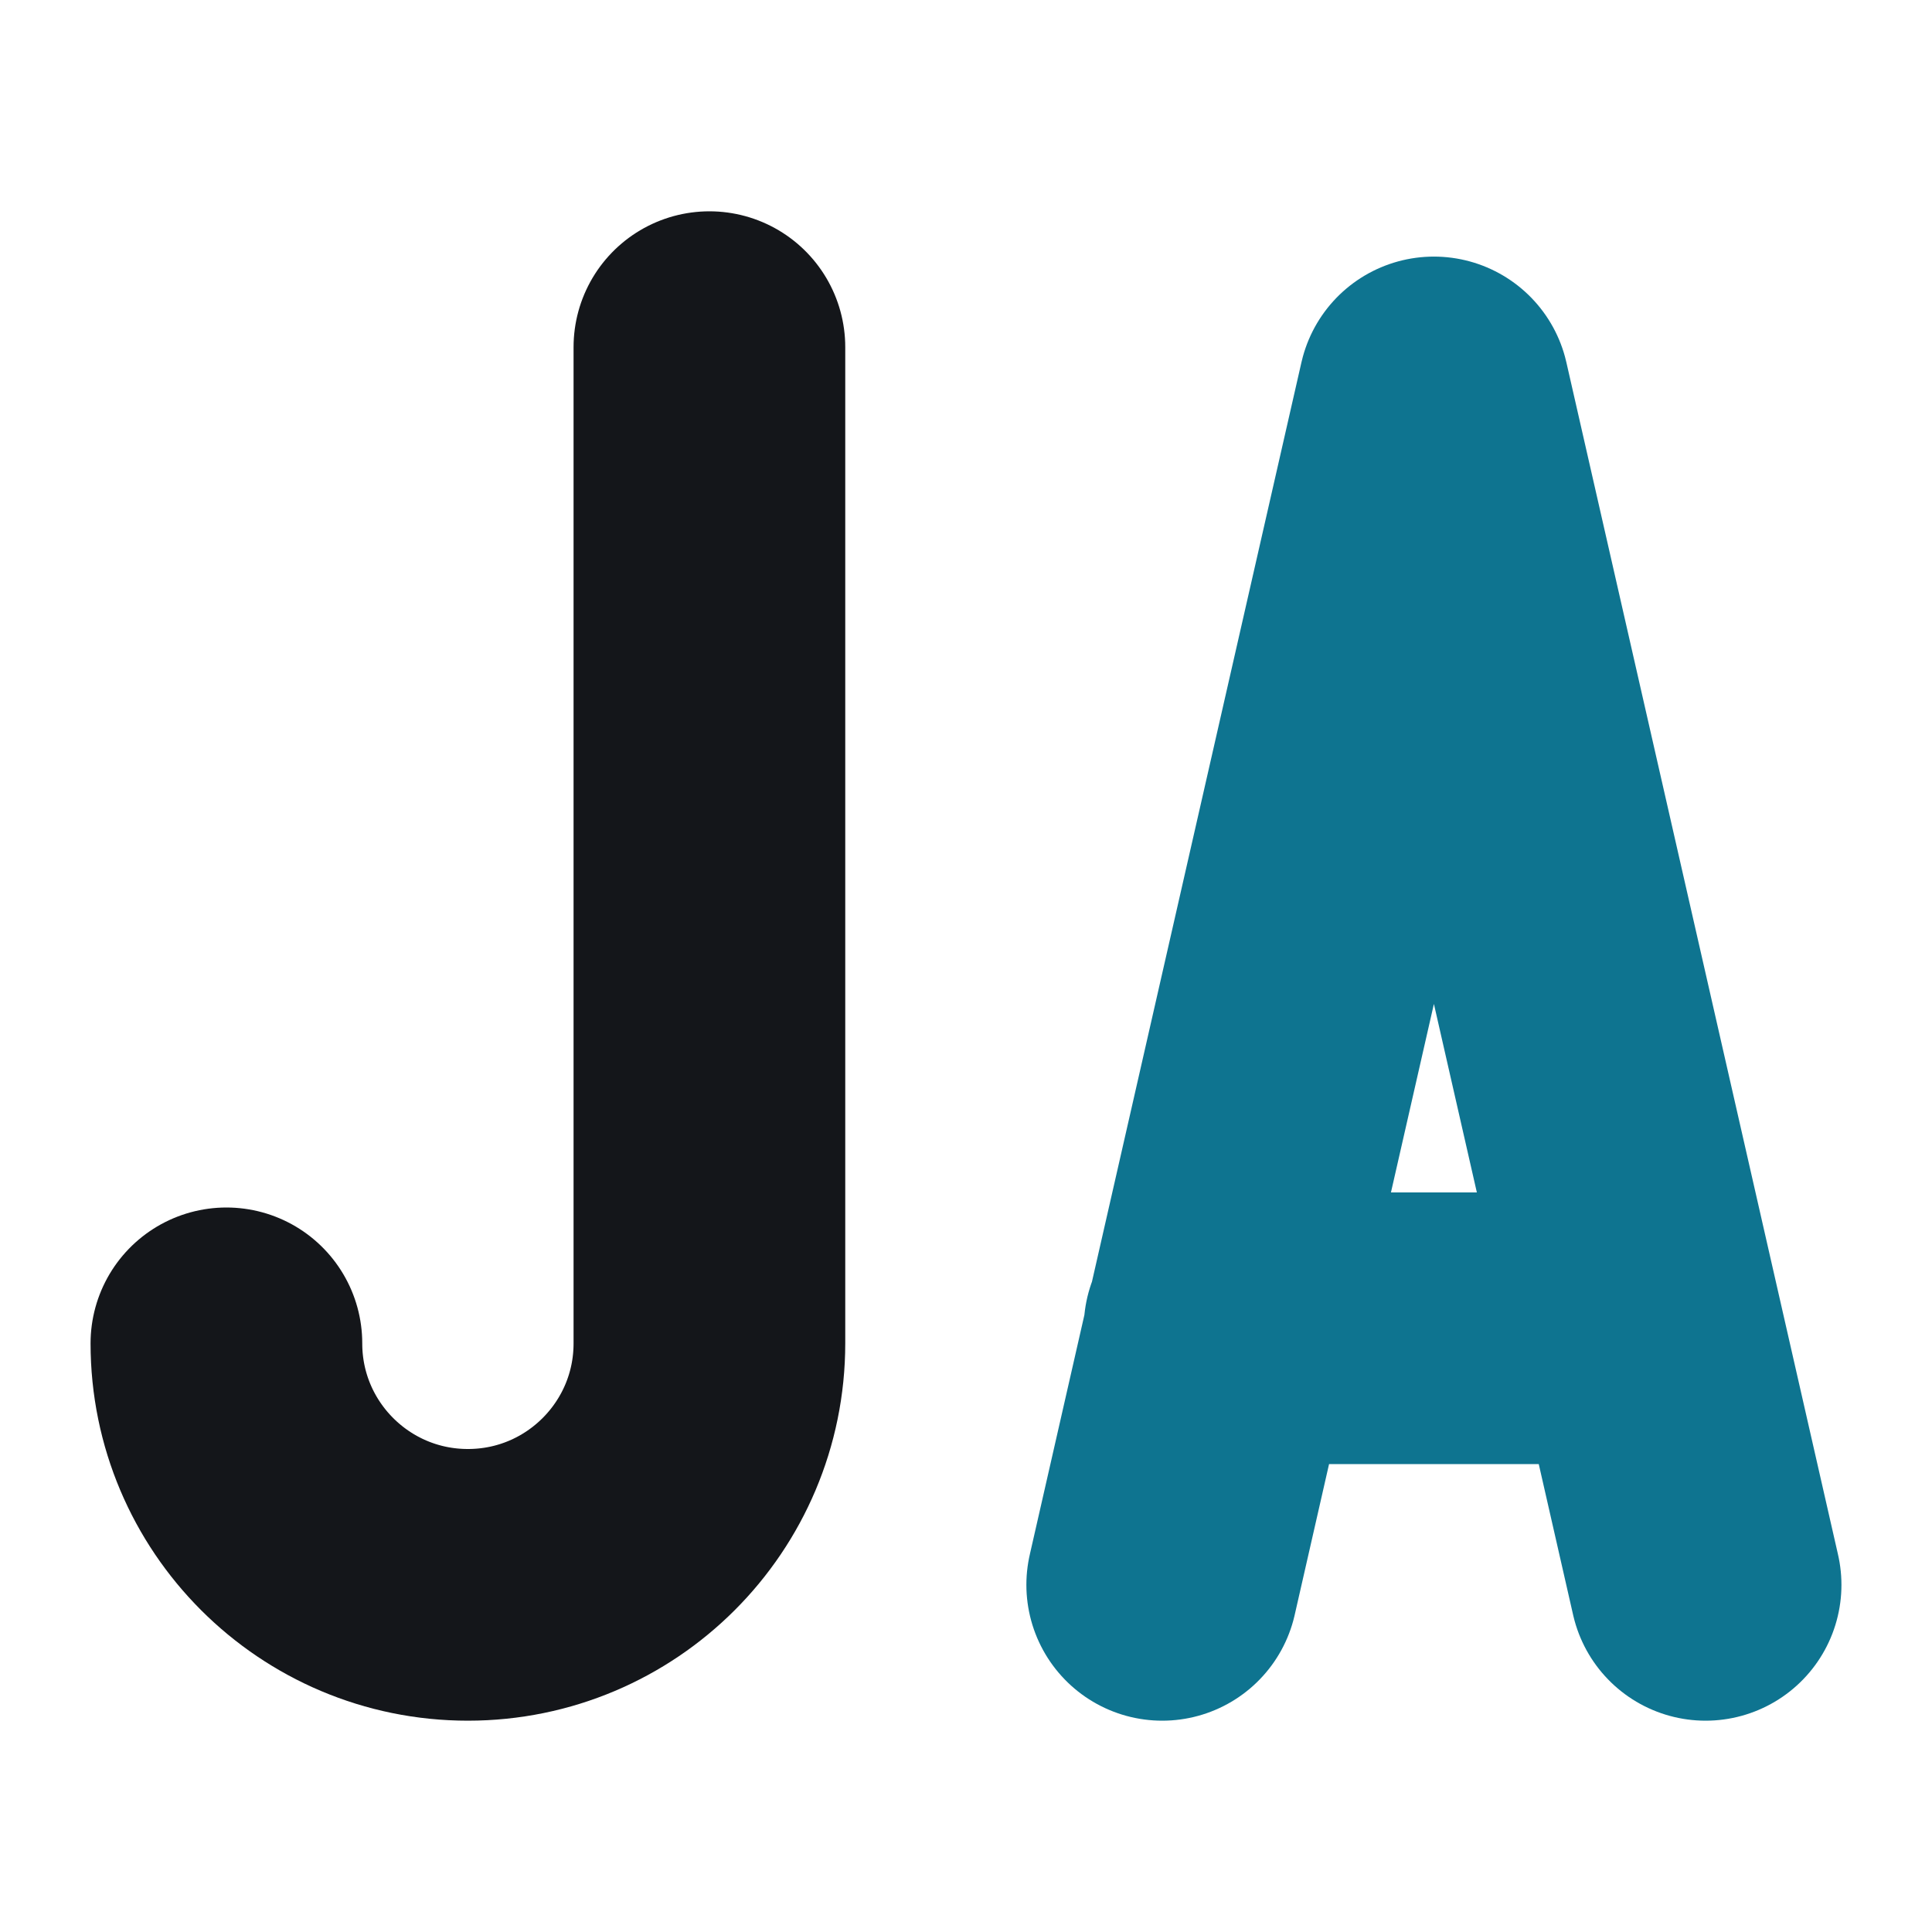
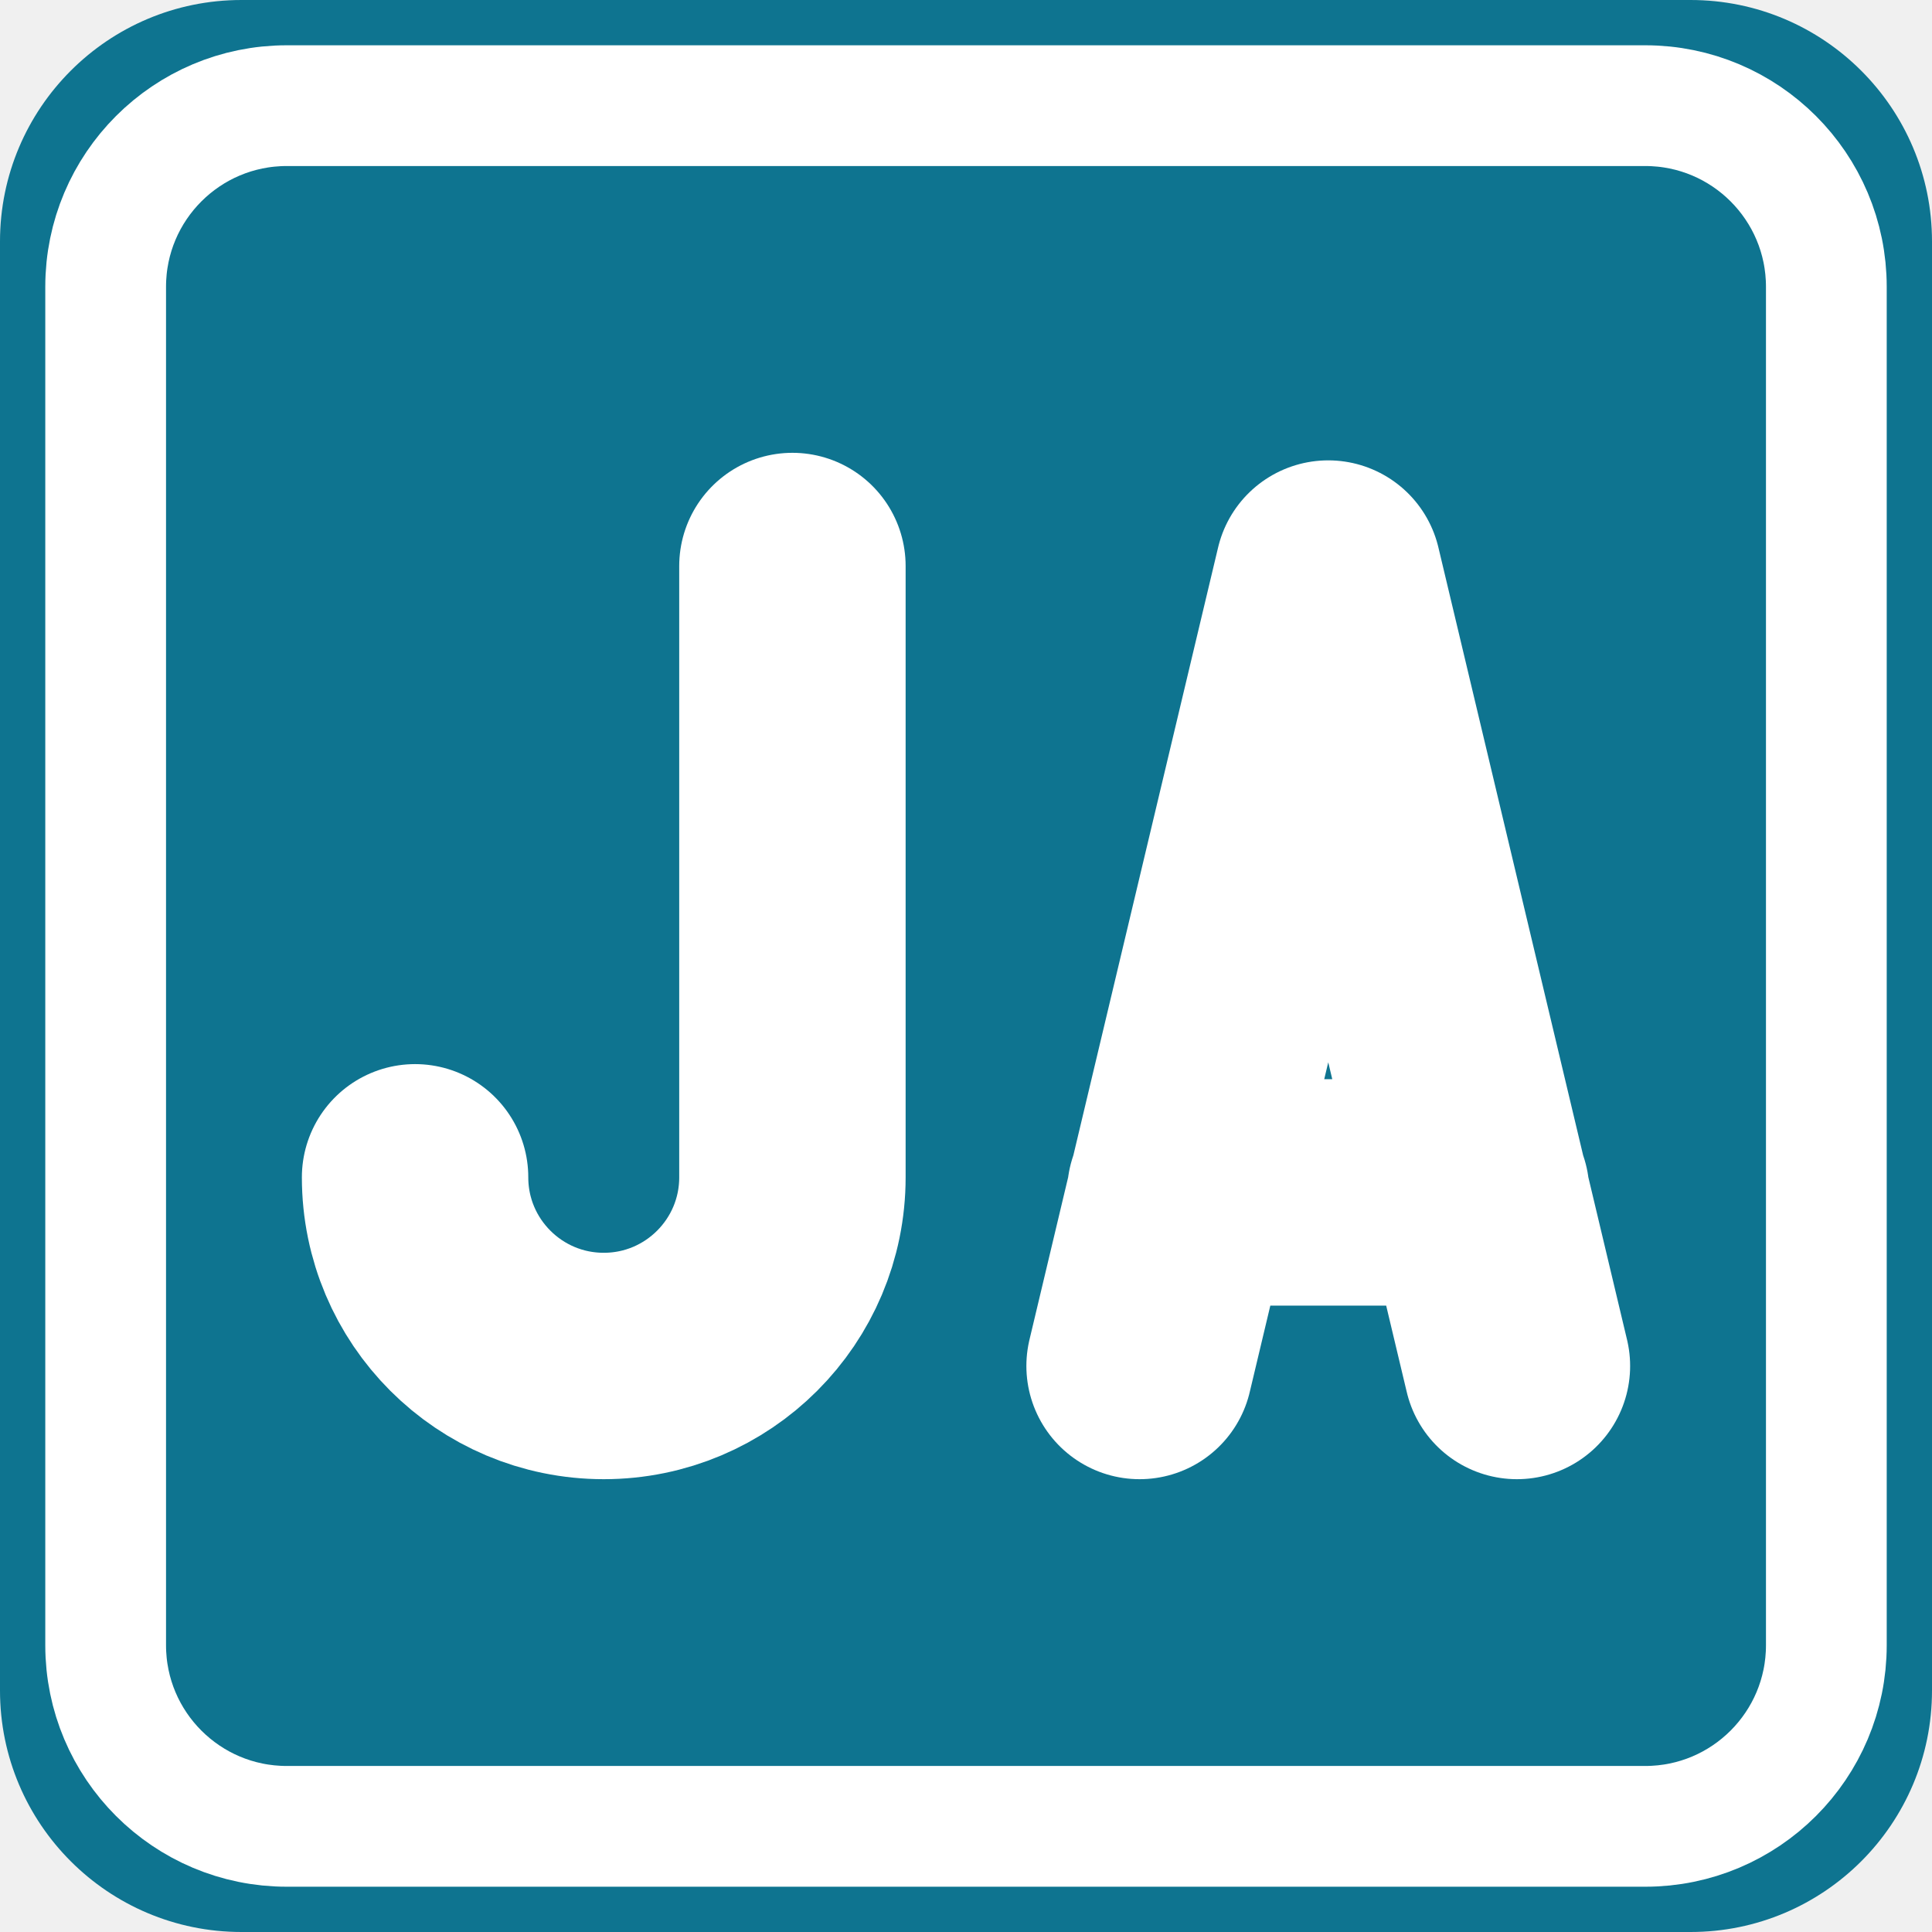
<svg xmlns="http://www.w3.org/2000/svg" viewBox="0 0 64 64">
-   <rect width="64" height="64" fill="#ffffff" />
-   <path d="M23.5 11.5V44.5a8 8 0 0 1-16 0" fill="none" stroke="#14161a" stroke-width="9" stroke-linecap="round" stroke-linejoin="round" />
-   <path d="M38.5 52.5 47.5 13l9 39.5M40.4 44h14.1" fill="none" stroke="#0e7490" stroke-width="9" stroke-linecap="round" stroke-linejoin="round" />
+   <rect width="64" height="64" rx="8" fill="#0e7490" />
+   <rect x="3.5" y="3.5" width="57" height="57" rx="6" fill="none" stroke="#ffffff" stroke-width="4" />
+   <path d="M26.25 18.75V39a6.25 6.25 0 0 1-12.5 0" fill="none" stroke="#ffffff" stroke-width="7.5" stroke-linecap="round" stroke-linejoin="round" />
+   <path d="M37.75 45.25 44 19l6.25 26.25M39.1 39.5h9.8" fill="none" stroke="#ffffff" stroke-width="7.5" stroke-linecap="round" stroke-linejoin="round" />
</svg>
